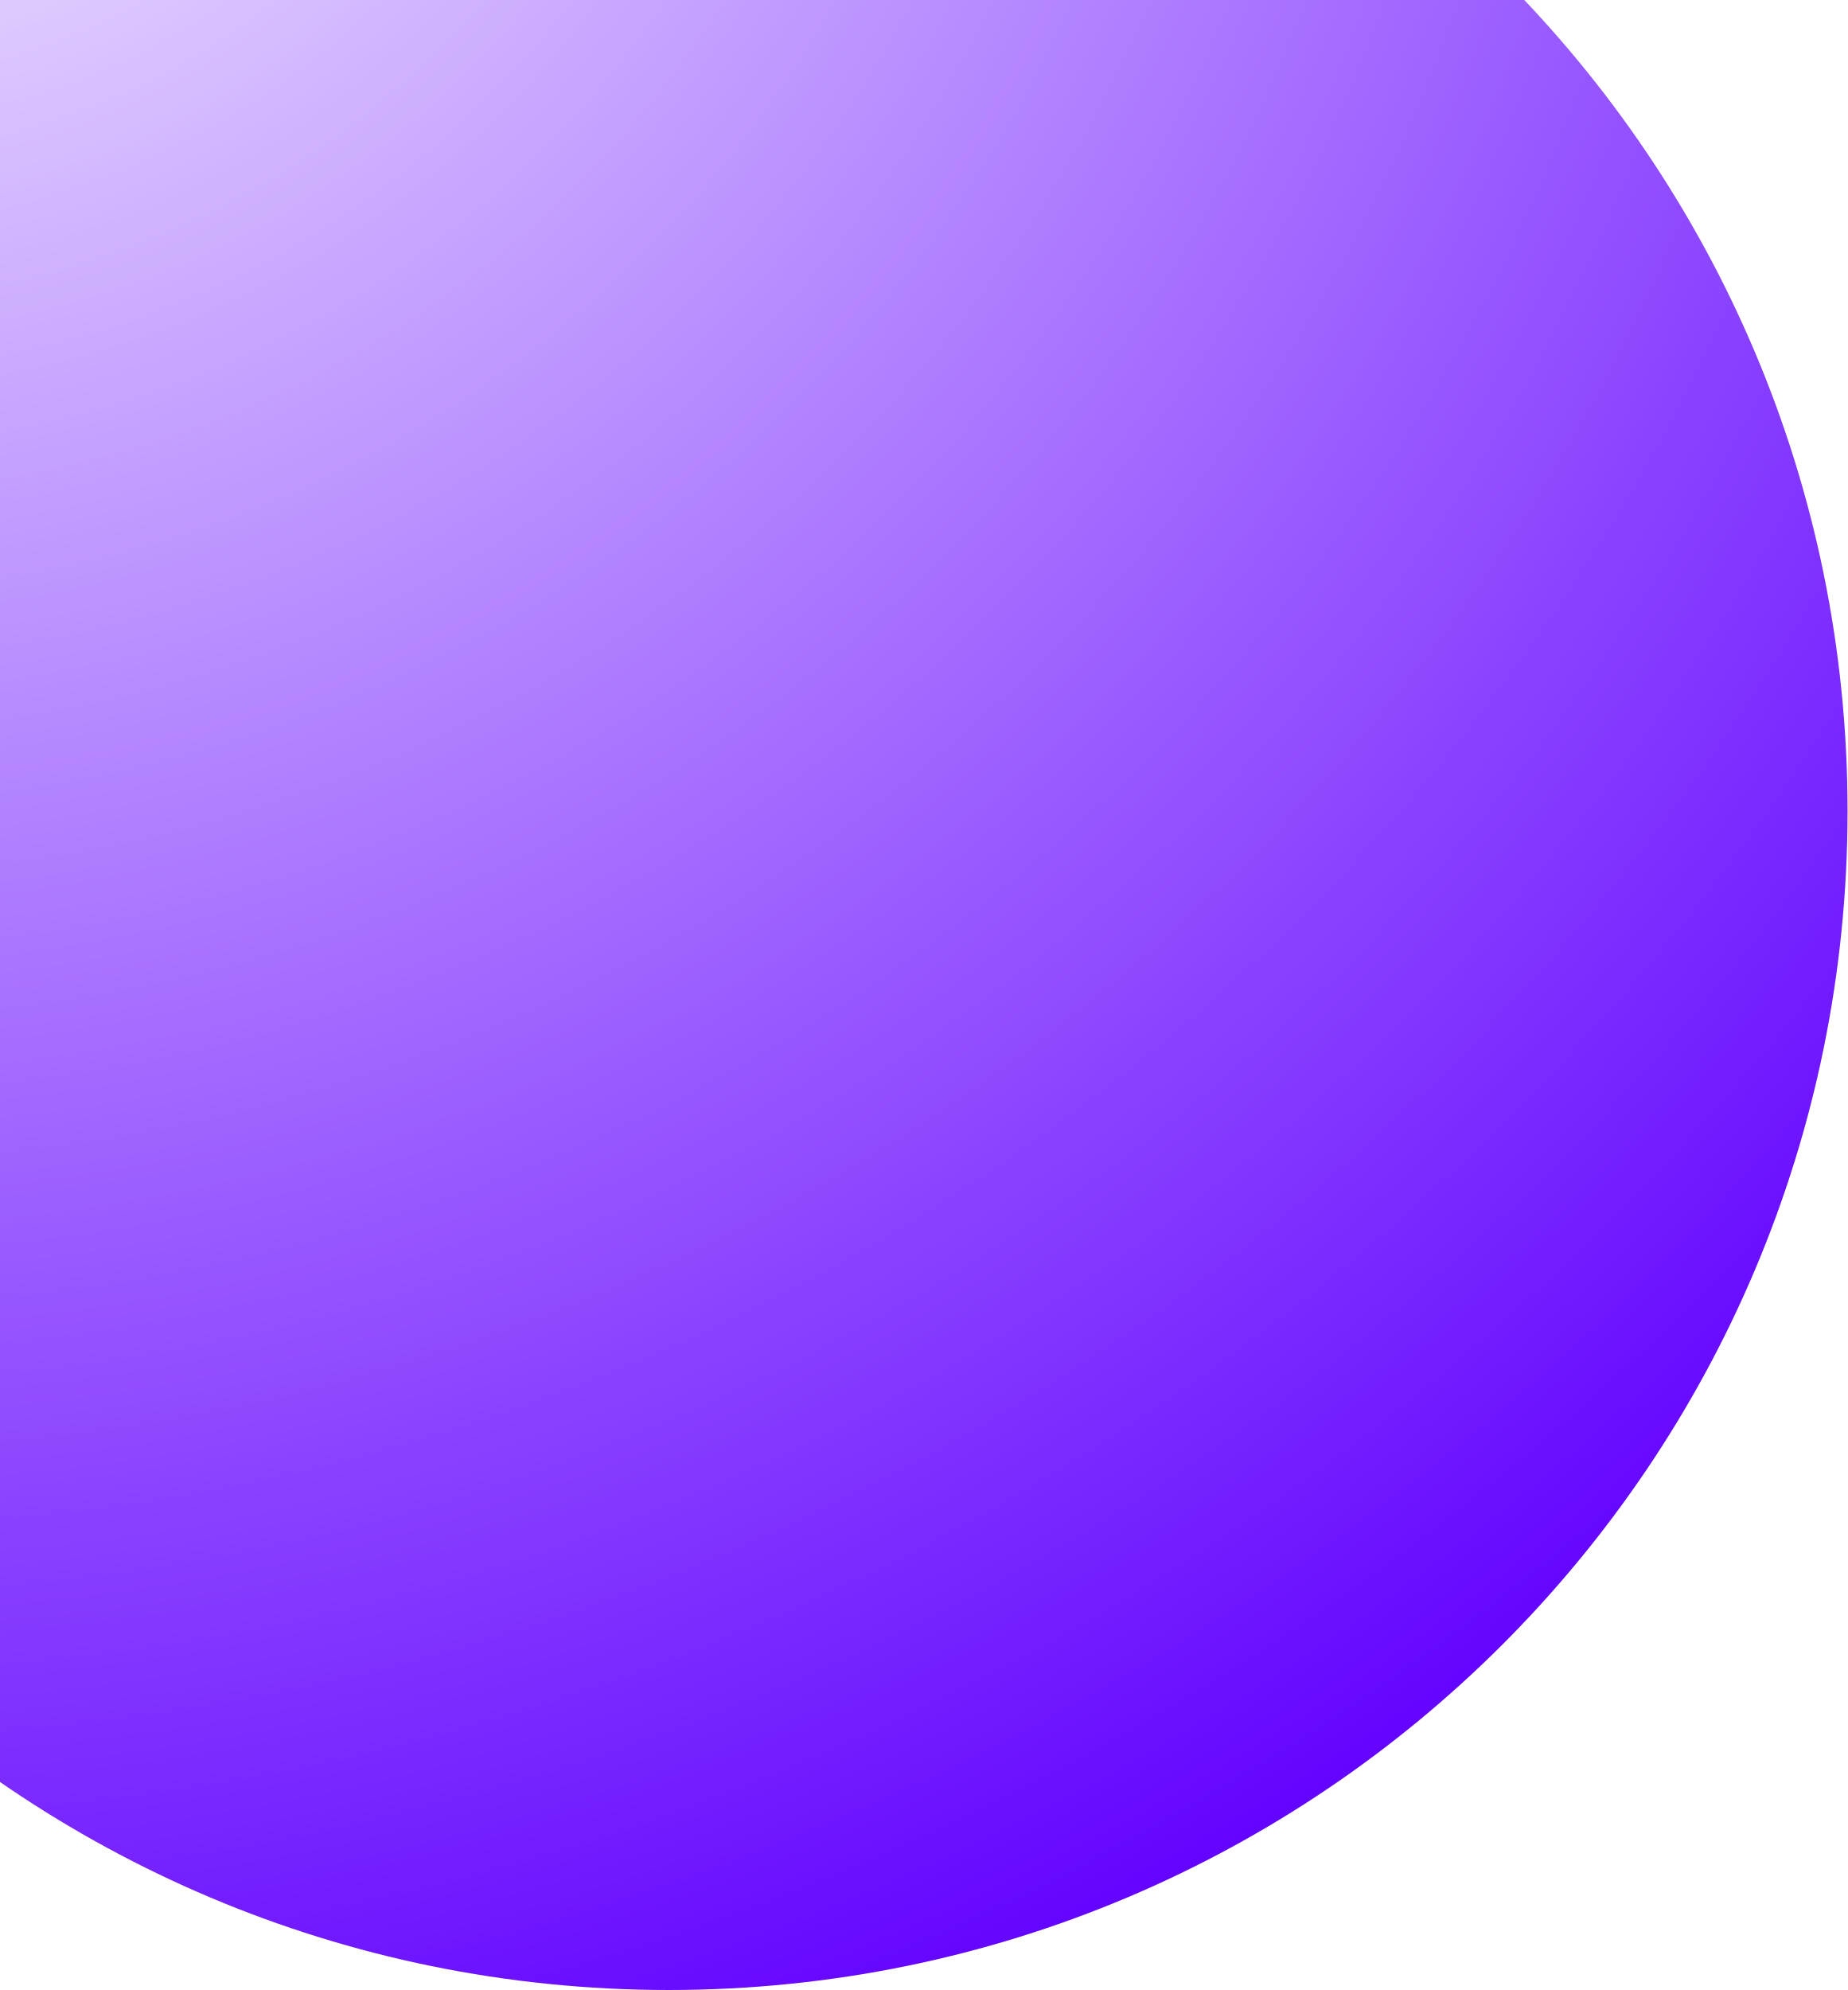
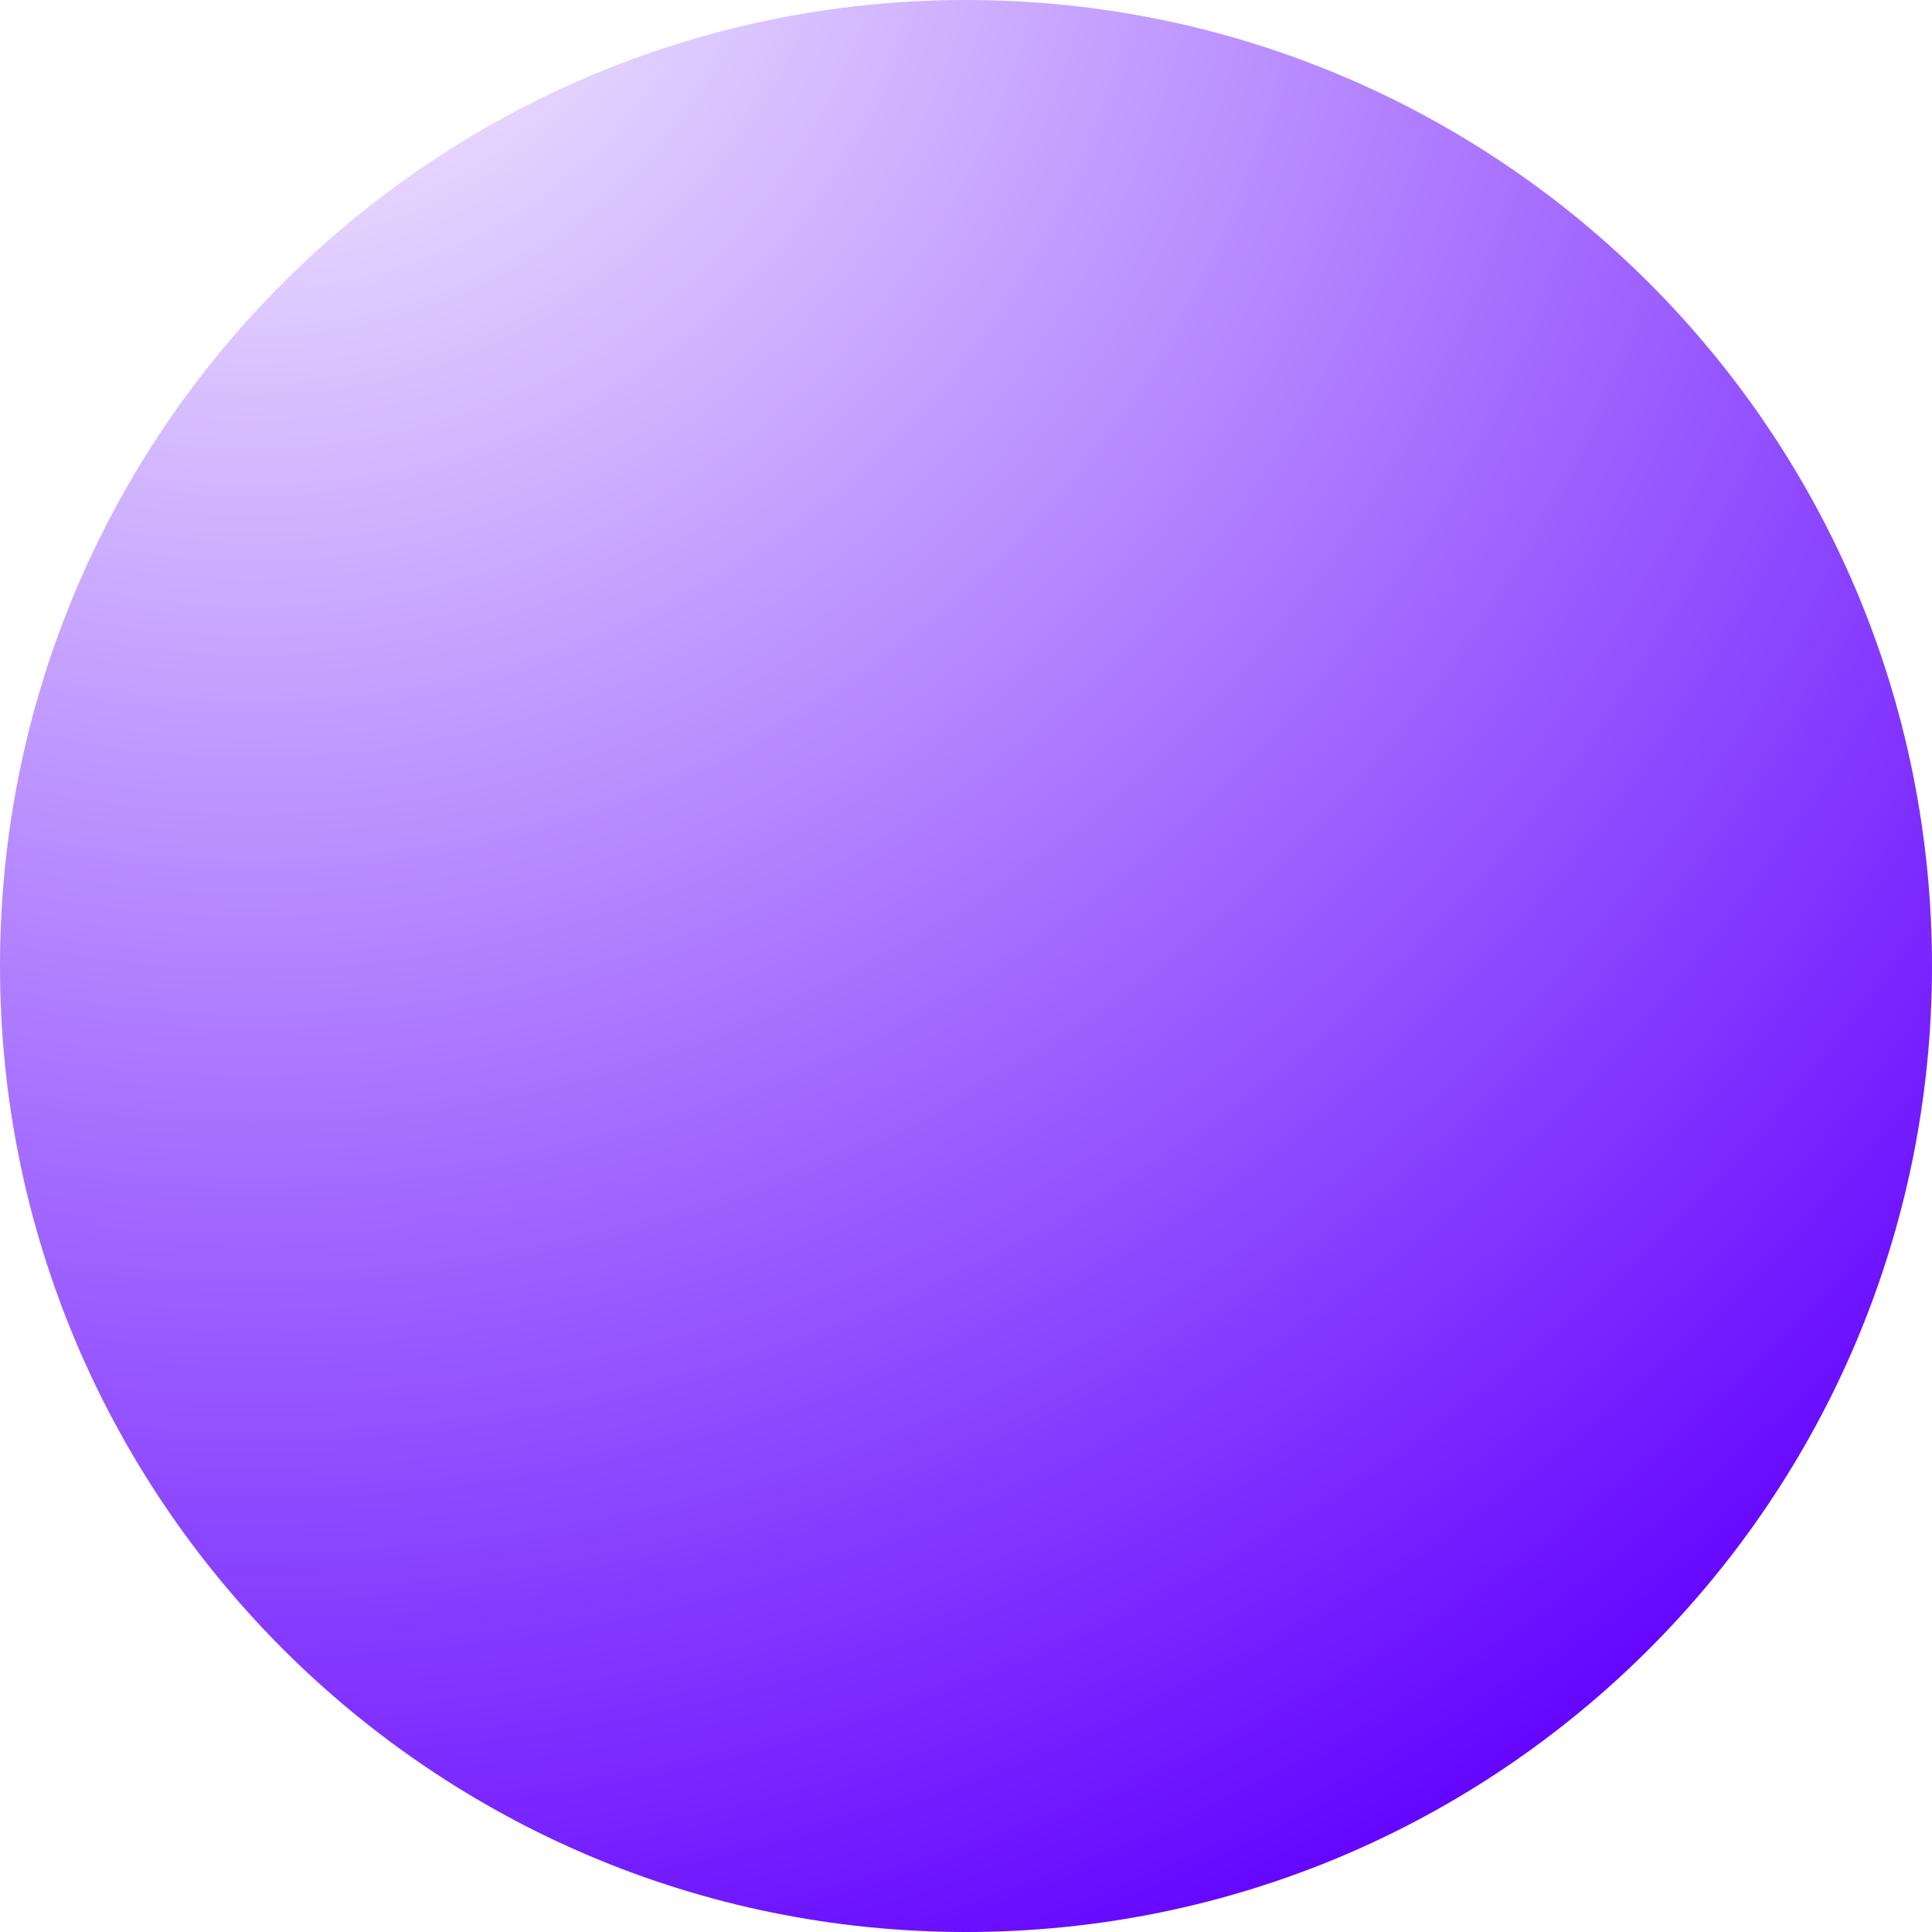
- <svg xmlns="http://www.w3.org/2000/svg" width="221" height="238" viewBox="0 0 221 238" fill="none">
-   <circle cx="80" cy="97" r="141" fill="url(#paint0_radial_1_3)" />
+ <svg xmlns="http://www.w3.org/2000/svg" width="282" height="282" viewBox="0 0 282 282" fill="none">
+   <circle cx="141" cy="141" r="141" fill="url(#paint0_radial_1_3)" />
  <defs>
-     <radialGradient id="paint0_radial_1_3" cx="0" cy="0" r="1" gradientUnits="userSpaceOnUse" gradientTransform="translate(-23 -74) rotate(45.5293) scale(348.3 344.022)">
+     <radialGradient id="paint0_radial_1_3" cx="0" cy="0" r="1" gradientUnits="userSpaceOnUse" gradientTransform="translate(38 -30) rotate(45.5293) scale(348.3 344.022)">
      <stop stop-color="white" />
      <stop offset="1" stop-color="#6100FF" />
    </radialGradient>
  </defs>
</svg>
